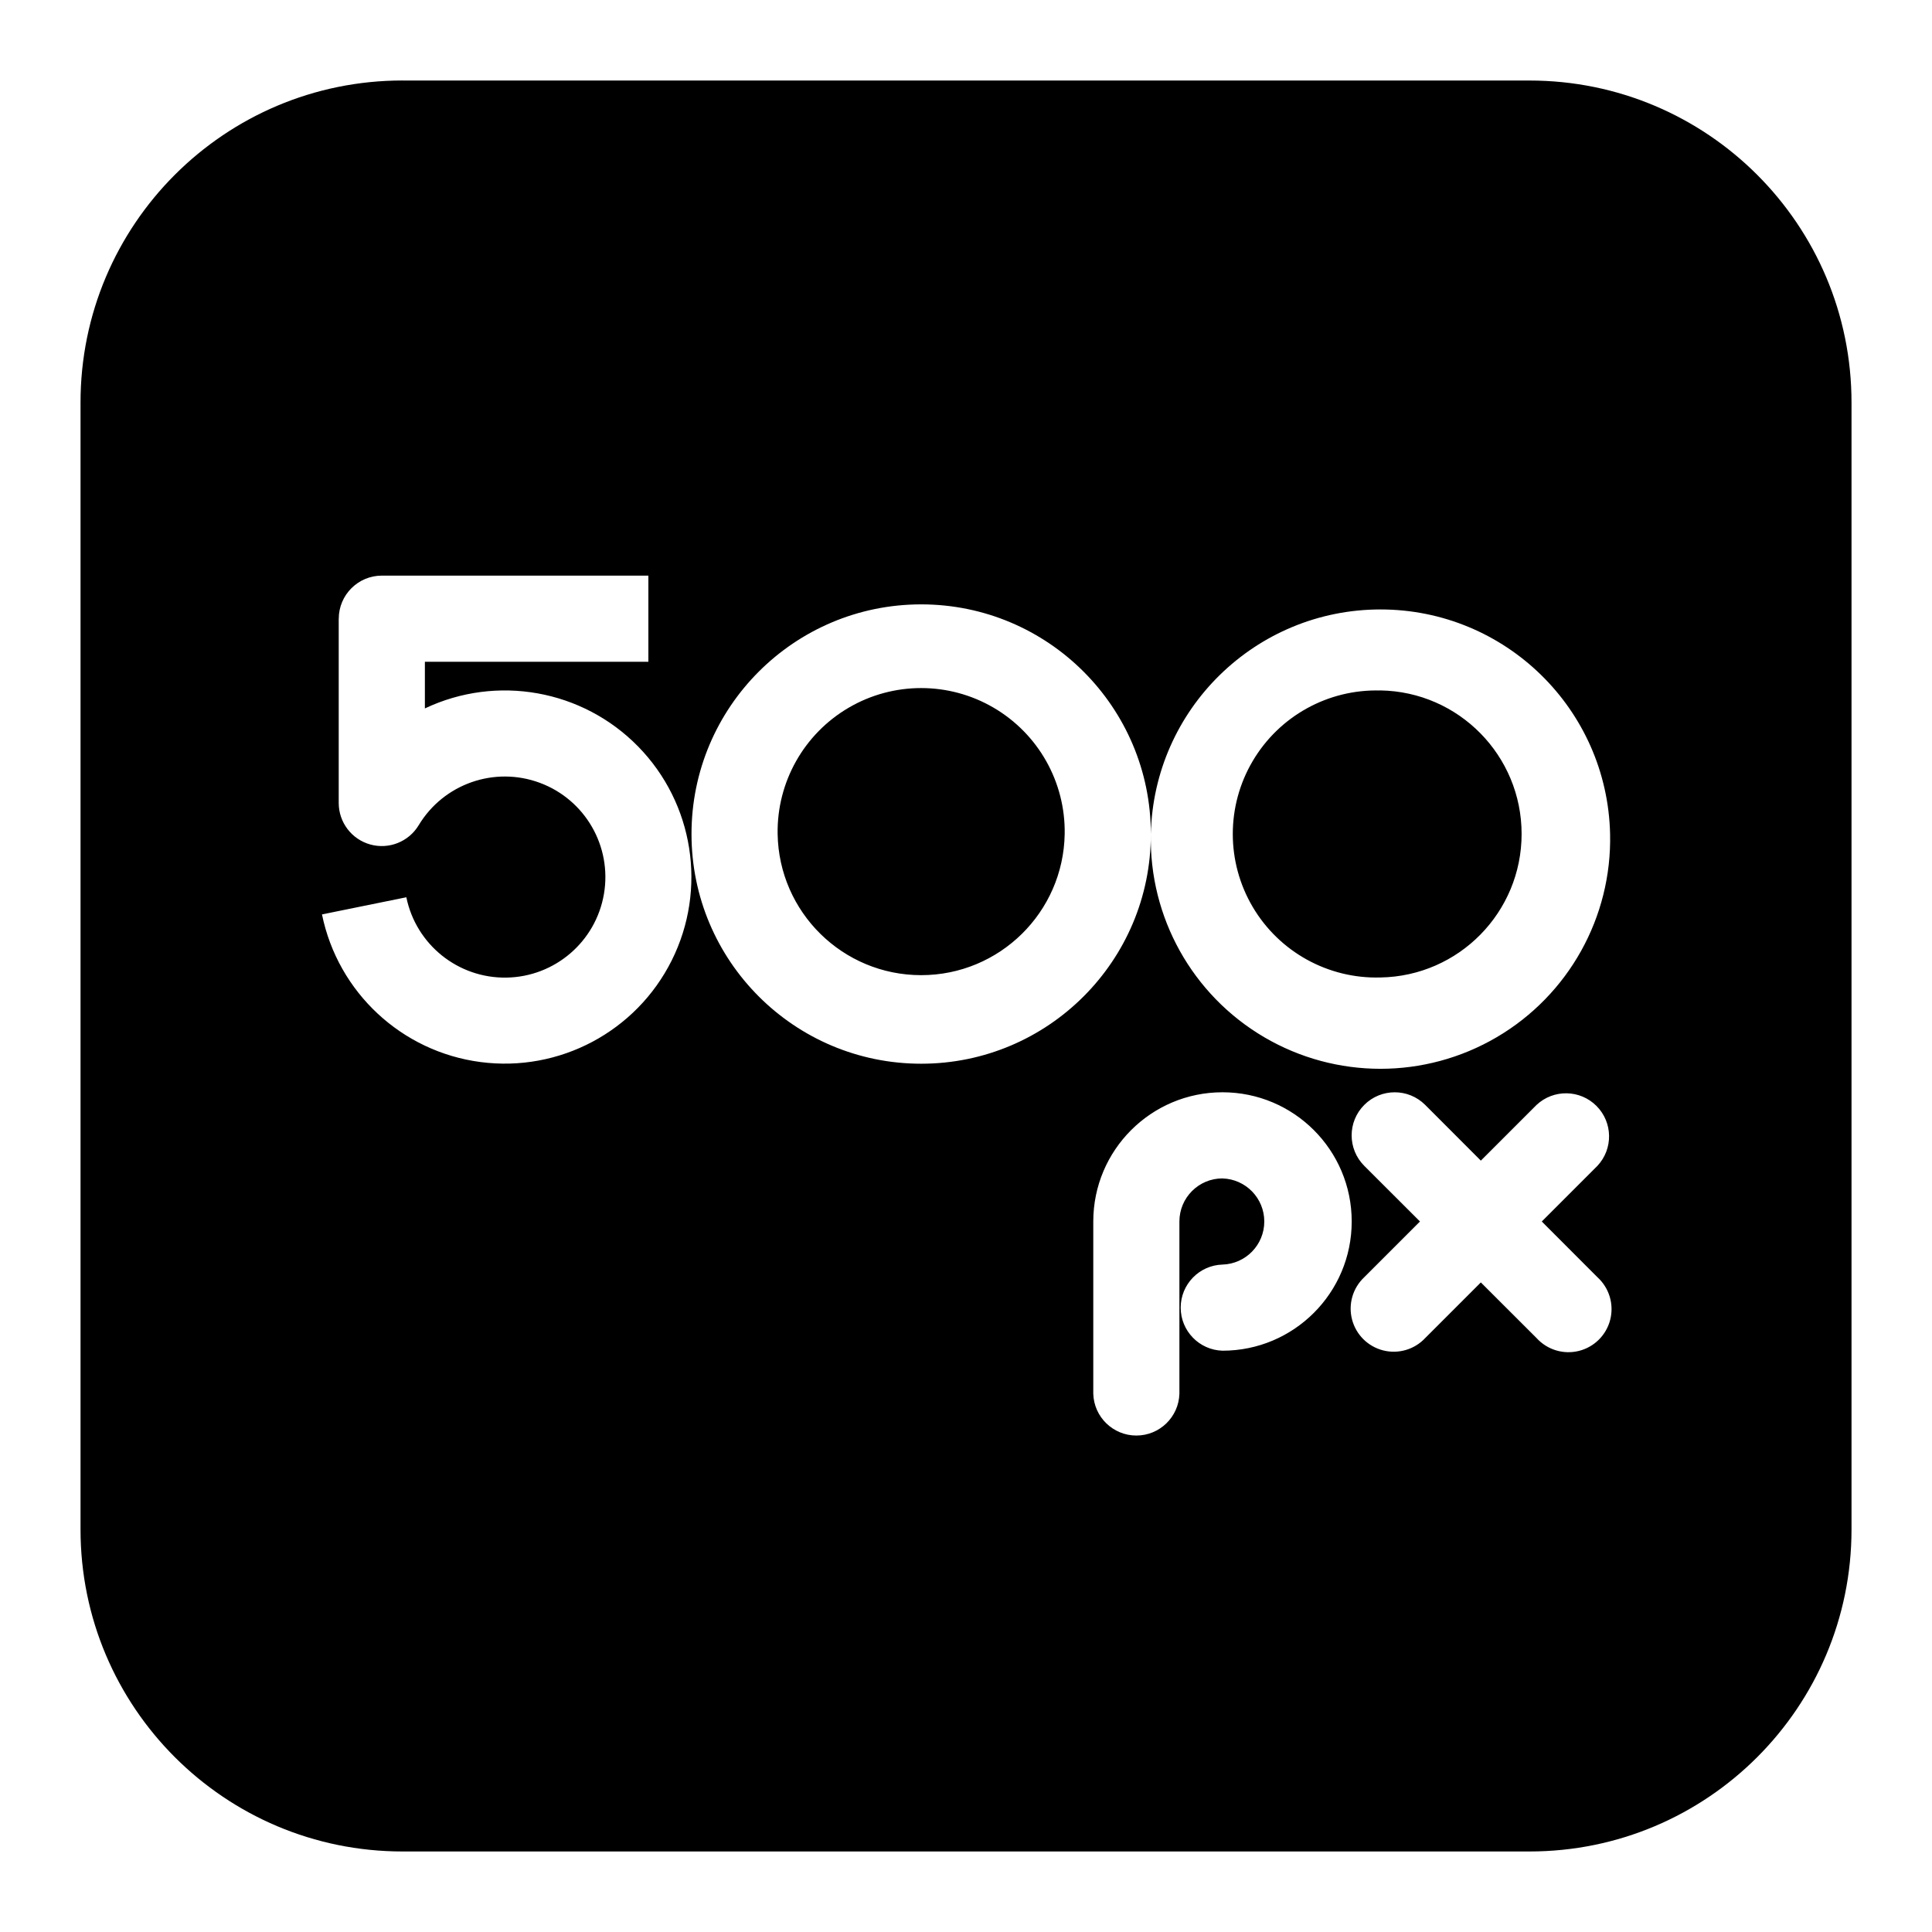
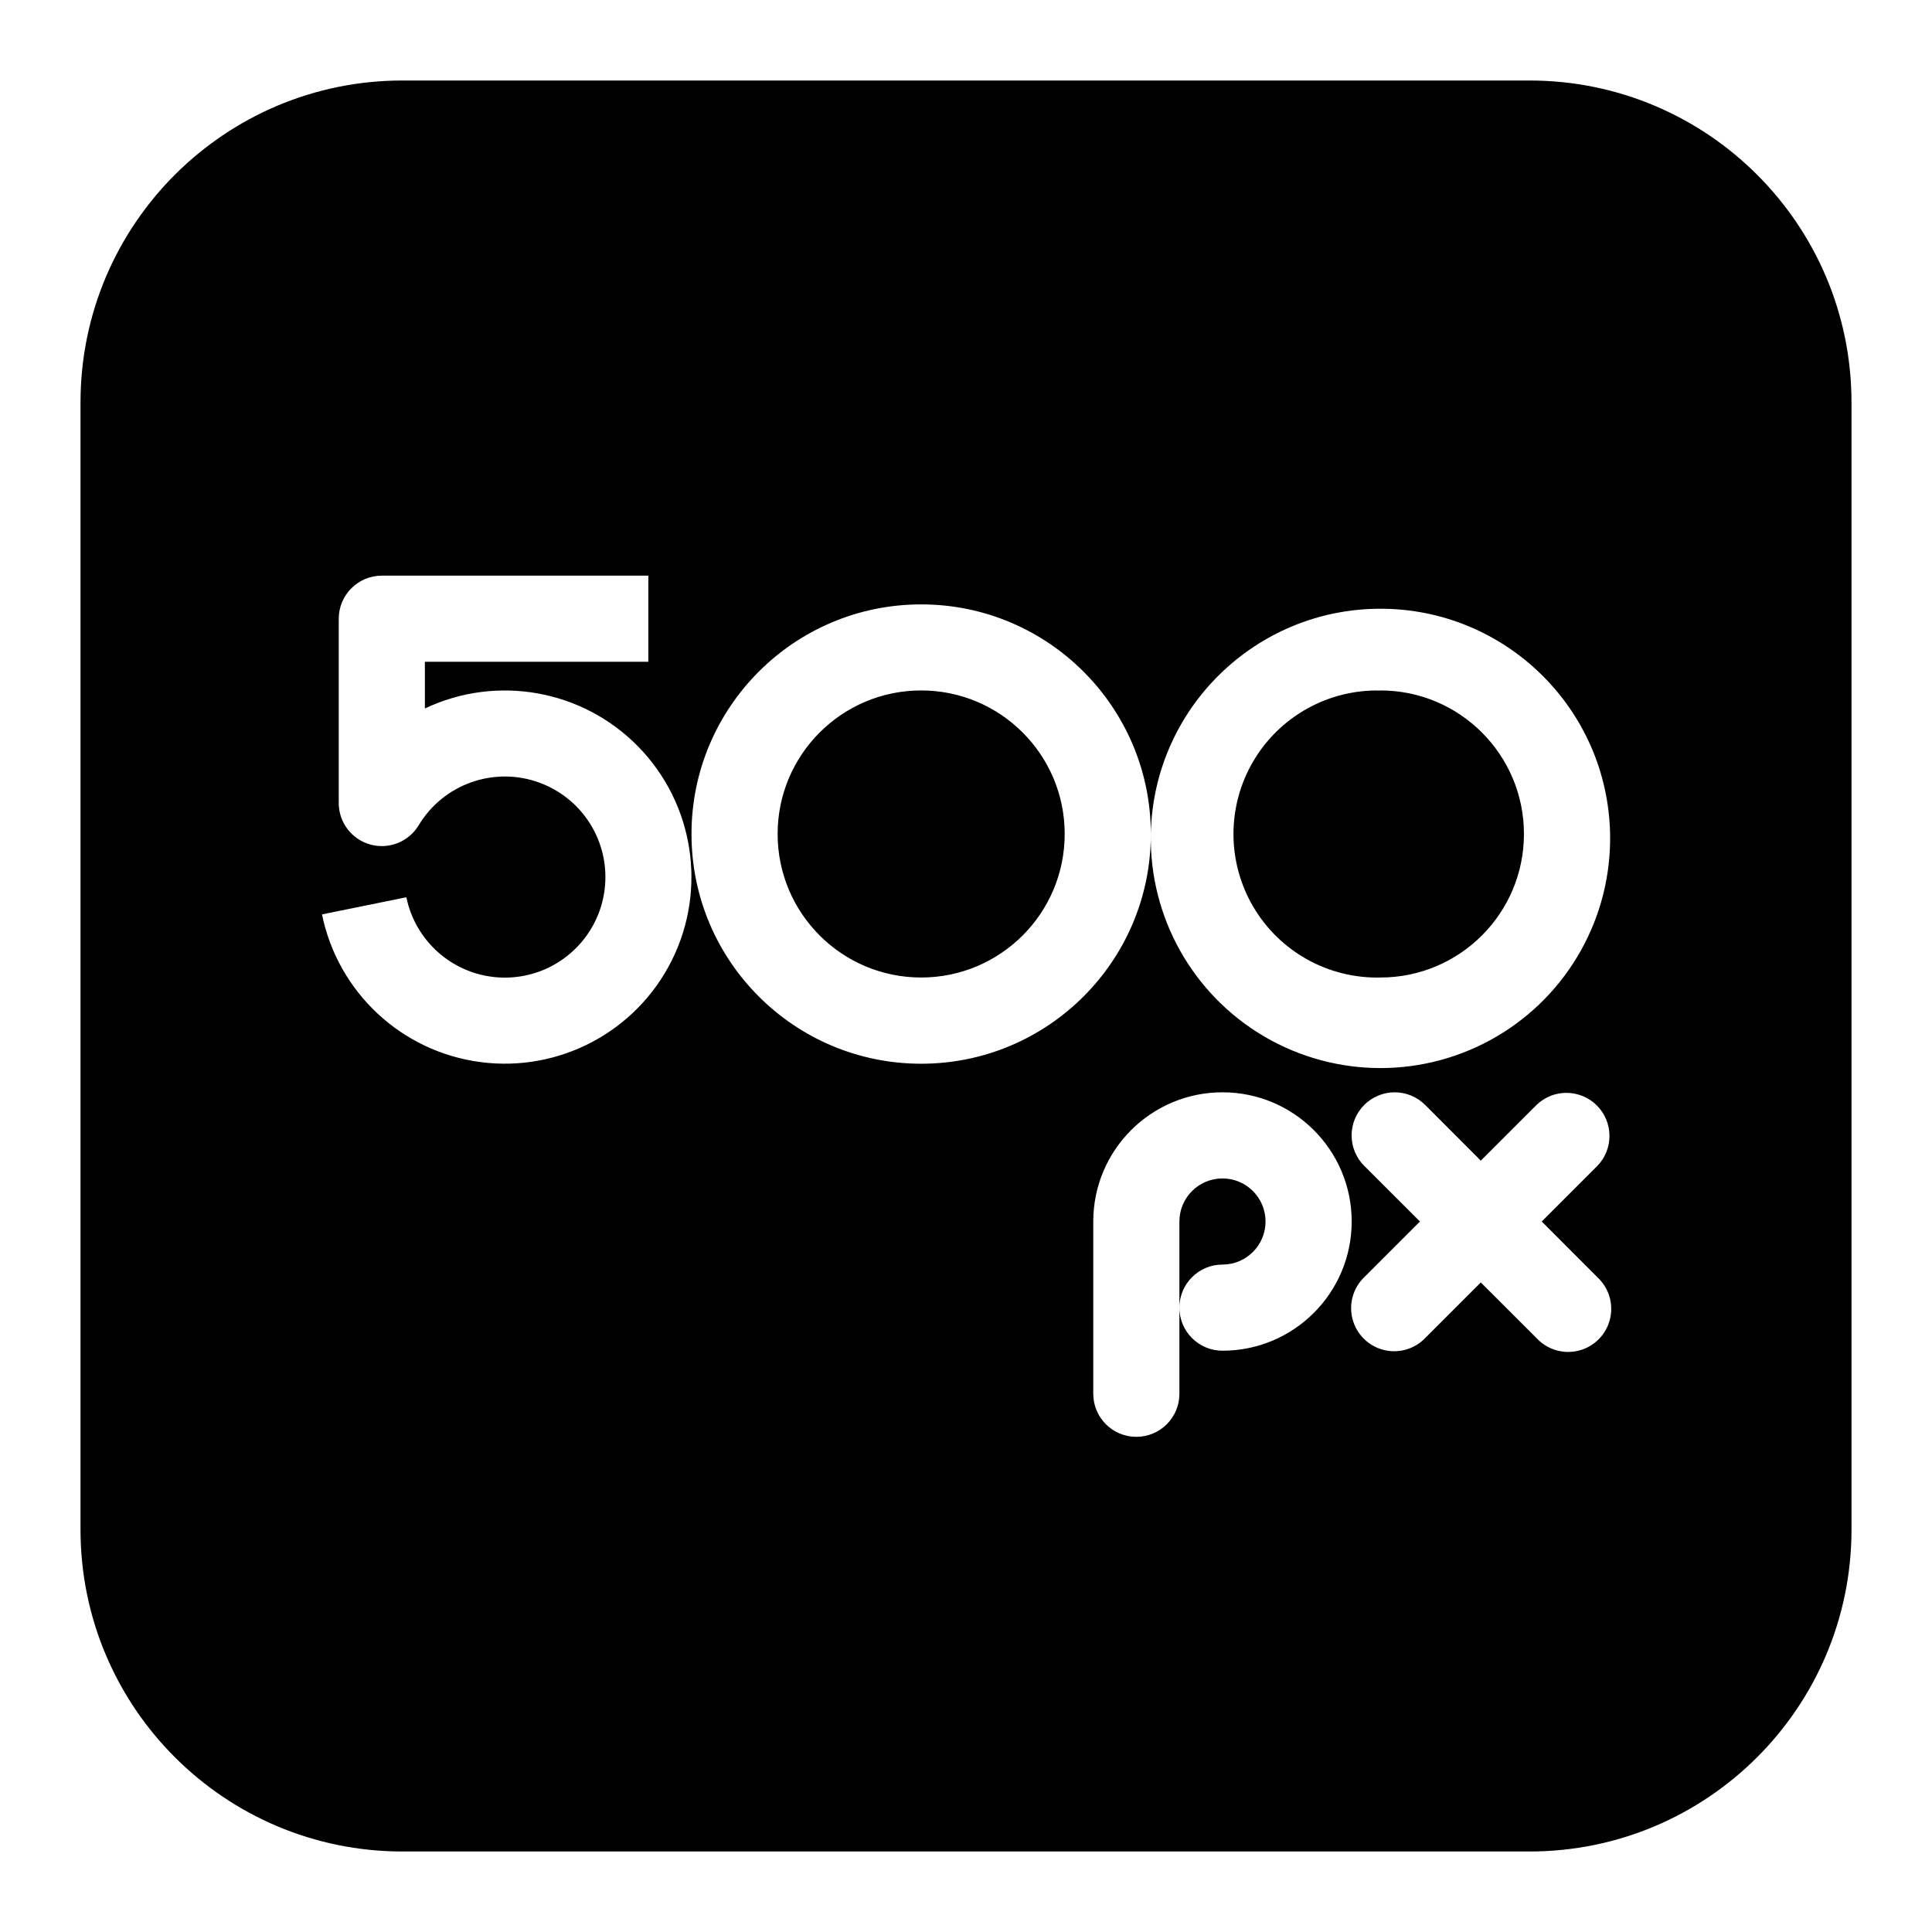
- <svg xmlns="http://www.w3.org/2000/svg" fill="none" viewBox="0 0 50 50" id="500px-Logo-2--Streamline-Logos-Block" height="50" width="50">
-   <path fill="#000000" fill-rule="evenodd" d="M10.417 2.083a8.333 8.333 0 0 0 -8.333 8.333v29.167a8.333 8.333 0 0 0 8.333 8.333h29.167a8.333 8.333 0 0 0 8.333 -8.333V10.417a8.333 8.333 0 0 0 -8.333 -8.333H10.417Zm-1.65 13.929c0 -0.615 0.5 -1.115 1.115 -1.115h6.898v2.229H10.996v1.208A4.829 4.829 0 1 1 8.333 23.665l2.183 -0.444a2.602 2.602 0 1 0 0.319 -1.863 1.115 1.115 0 0 1 -2.069 -0.575v-4.771Zm22.871 14.485a1.115 1.115 0 0 0 -1.115 1.115v4.458a1.115 1.115 0 0 1 -2.229 0v-4.458a3.344 3.344 0 1 1 3.344 3.344 1.115 1.115 0 0 1 0 -2.229 1.115 1.115 0 0 0 0 -2.229Zm3.669 -1.902a1.115 1.115 0 0 1 1.577 0l1.44 1.442 1.442 -1.442a1.115 1.115 0 0 1 1.575 1.577l-1.44 1.44 1.44 1.442a1.115 1.115 0 1 1 -1.575 1.575l-1.442 -1.44 -1.44 1.44a1.115 1.115 0 1 1 -1.577 -1.575l1.442 -1.442 -1.442 -1.44a1.115 1.115 0 0 1 0 -1.577ZM20.125 21.583a3.715 3.715 0 1 1 7.429 0 3.715 3.715 0 0 1 -7.429 0Zm3.715 -5.942a5.944 5.944 0 1 0 5.944 5.942 5.944 5.944 0 1 0 11.885 0 5.944 5.944 0 0 0 -11.885 0 5.944 5.944 0 0 0 -5.944 -5.942Zm11.885 2.229a3.715 3.715 0 1 0 0 7.427 3.715 3.715 0 0 0 0 -7.429Z" clip-rule="evenodd" stroke-width="2.083" />
+ <svg xmlns="http://www.w3.org/2000/svg" fill="none" viewBox="0 0 500 500" id="500px-Logo-2--Streamline-Logos-Block" height="500" width="500">
+   <path fill="#000000" fill-rule="evenodd" d="M104.167 20.833a83.333 83.333 0 0 0 -83.333 83.333v291.667a83.333 83.333 0 0 0 83.333 83.333h291.667a83.333 83.333 0 0 0 83.333 -83.333V104.167a83.333 83.333 0 0 0 -83.333 -83.333H104.167Zm-16.5 139.292c0 -6.146 5 -11.146 11.146 -11.146h68.979v22.292H109.958v12.083A48.292 48.292 0 1 1 83.333 236.646l21.833 -4.438a26.021 26.021 0 1 0 3.187 -18.625 11.146 11.146 0 0 1 -20.688 -5.75v-47.708Zm228.708 144.854a11.146 11.146 0 0 0 -11.146 11.146v44.583a11.146 11.146 0 0 1 -22.292 0v-44.583a33.438 33.438 0 1 1 33.438 33.438 11.146 11.146 0 0 1 0 -22.292 11.146 11.146 0 0 0 0 -22.292Zm36.687 -19.021a11.146 11.146 0 0 1 15.771 0l14.396 14.417 14.417 -14.417a11.146 11.146 0 0 1 15.75 15.771l-14.396 14.396 14.396 14.417a11.146 11.146 0 1 1 -15.75 15.75l-14.417 -14.396 -14.396 14.396a11.146 11.146 0 1 1 -15.771 -15.75l14.417 -14.417 -14.417 -14.396a11.146 11.146 0 0 1 0 -15.771ZM201.25 215.833a37.146 37.146 0 1 1 74.292 0 37.146 37.146 0 0 1 -74.292 0Zm37.146 -59.417a59.438 59.438 0 1 0 59.438 59.417 59.438 59.438 0 1 0 118.854 0 59.438 59.438 0 0 0 -118.854 0 59.438 59.438 0 0 0 -59.438 -59.417Zm118.854 22.292a37.146 37.146 0 1 0 0 74.271 37.146 37.146 0 0 0 0 -74.292Z" clip-rule="evenodd" stroke-width="20.833" />
</svg>
